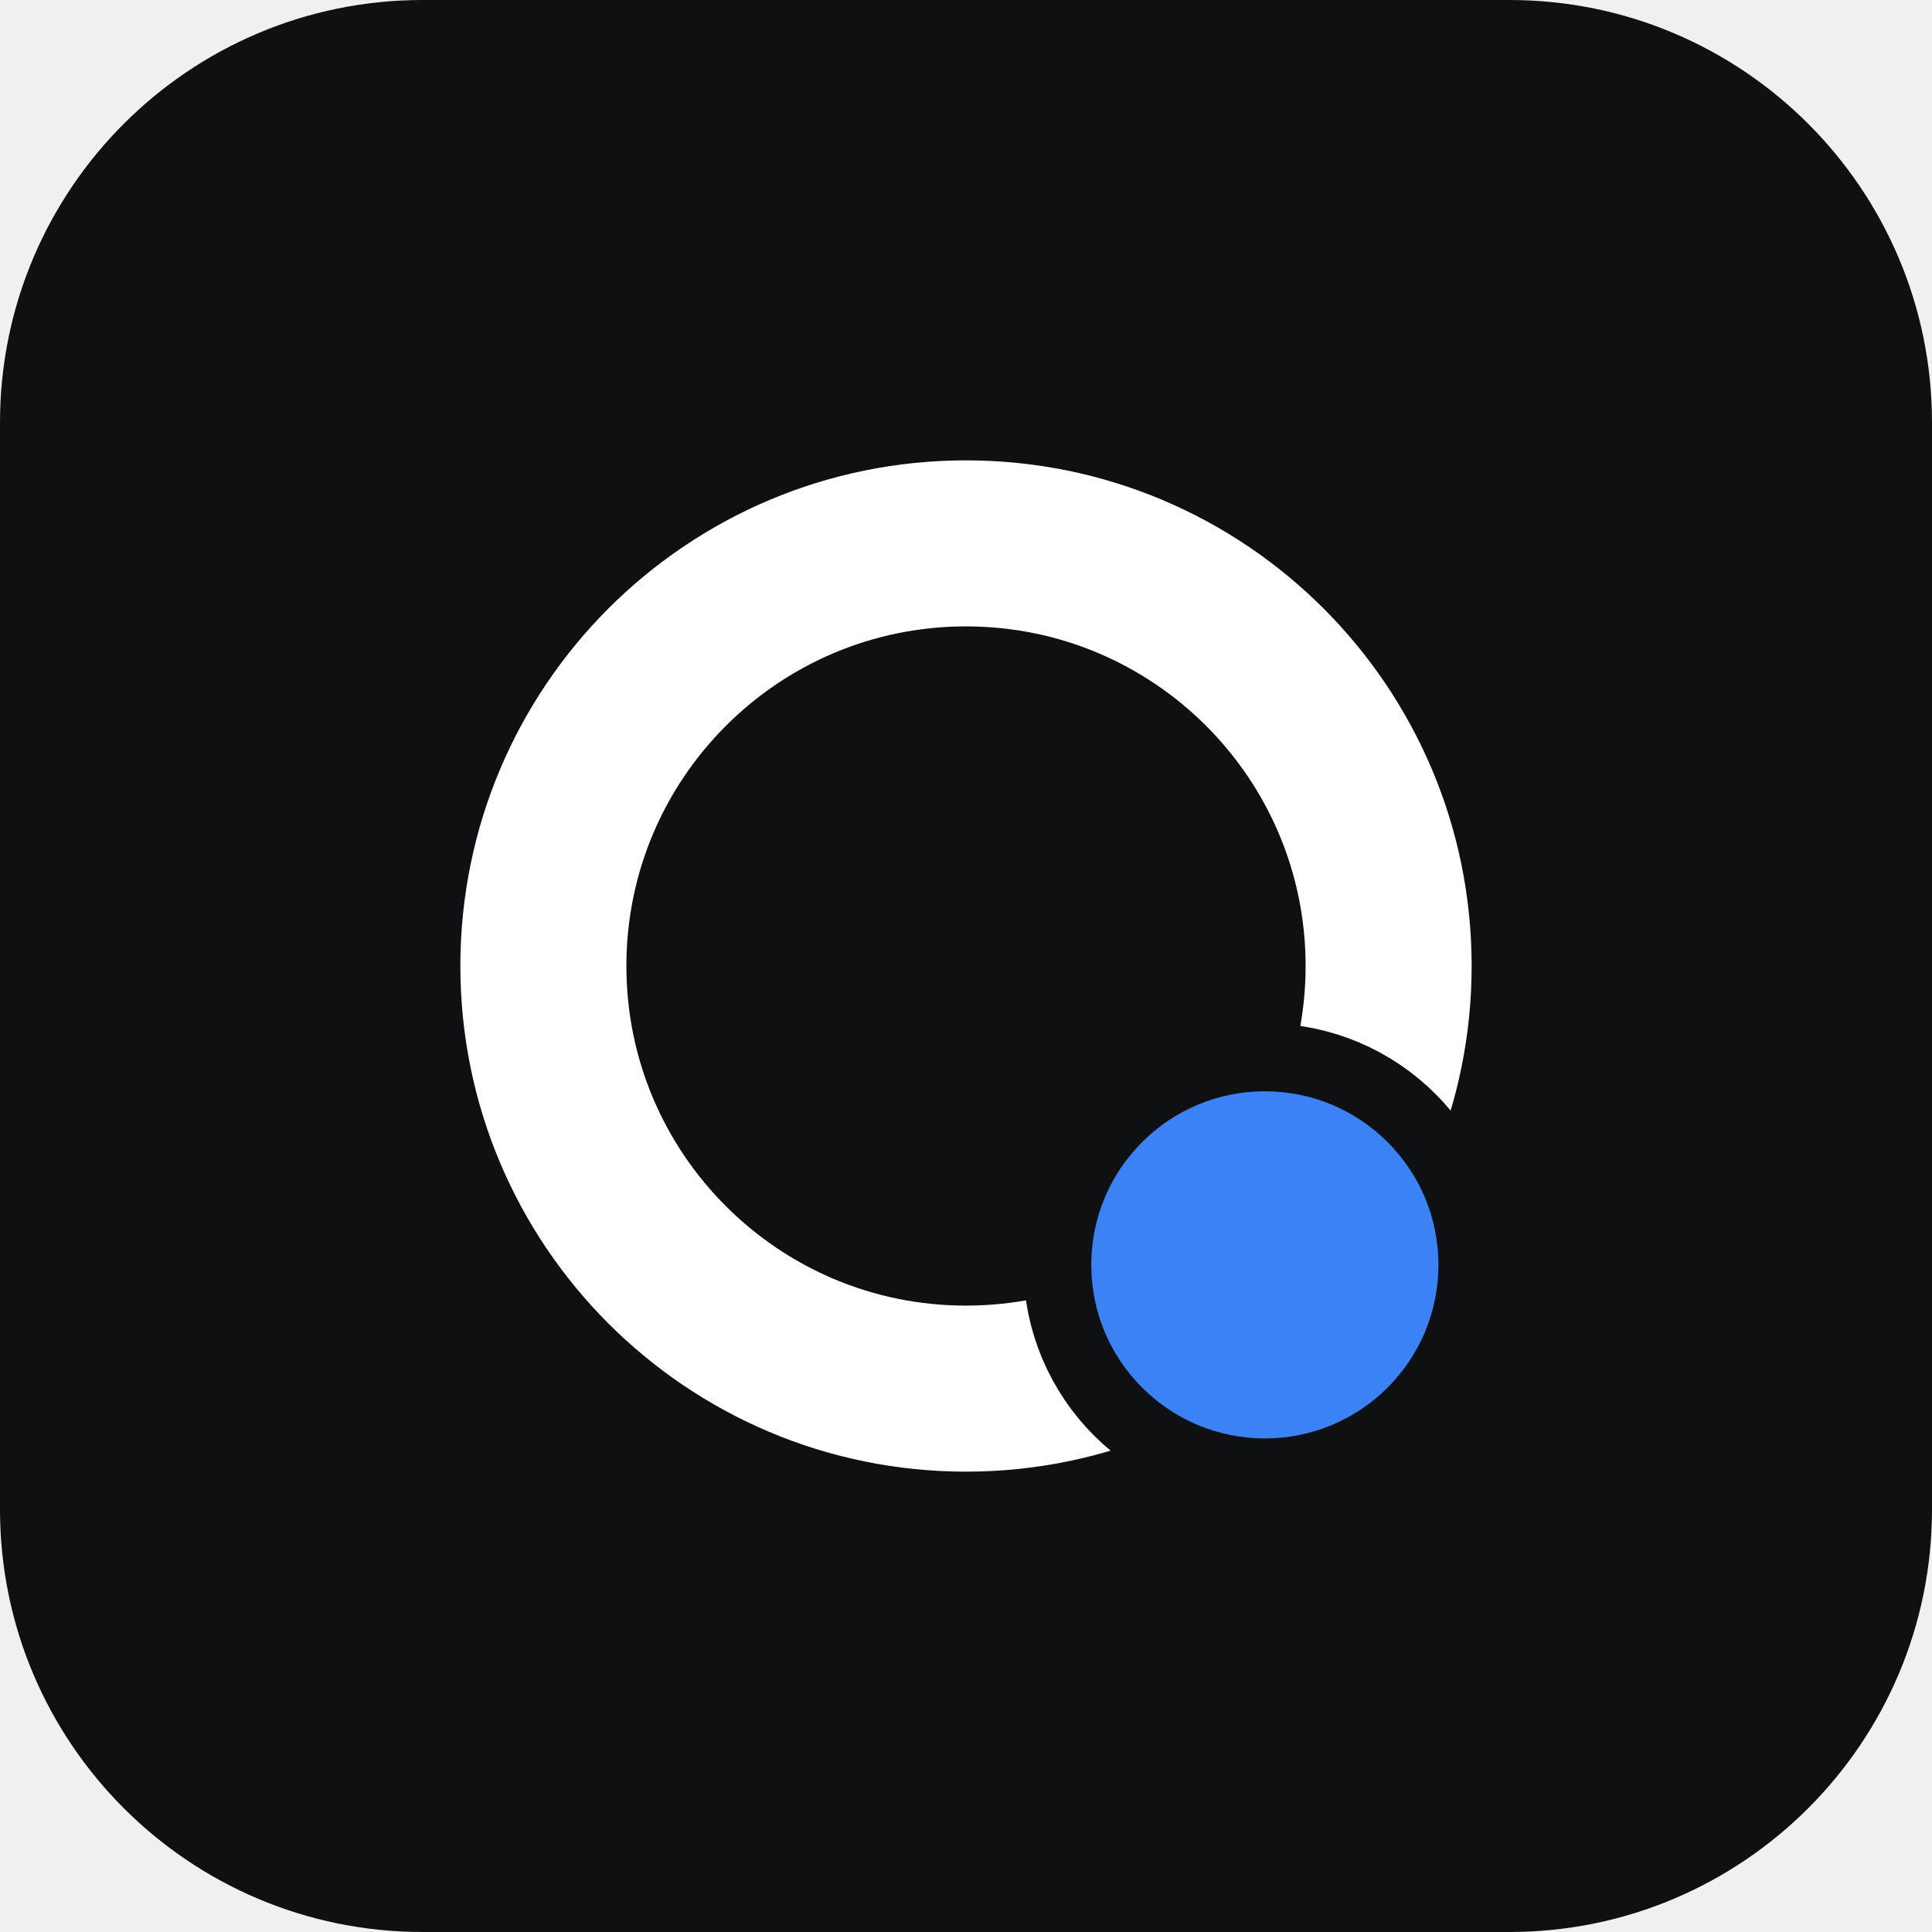
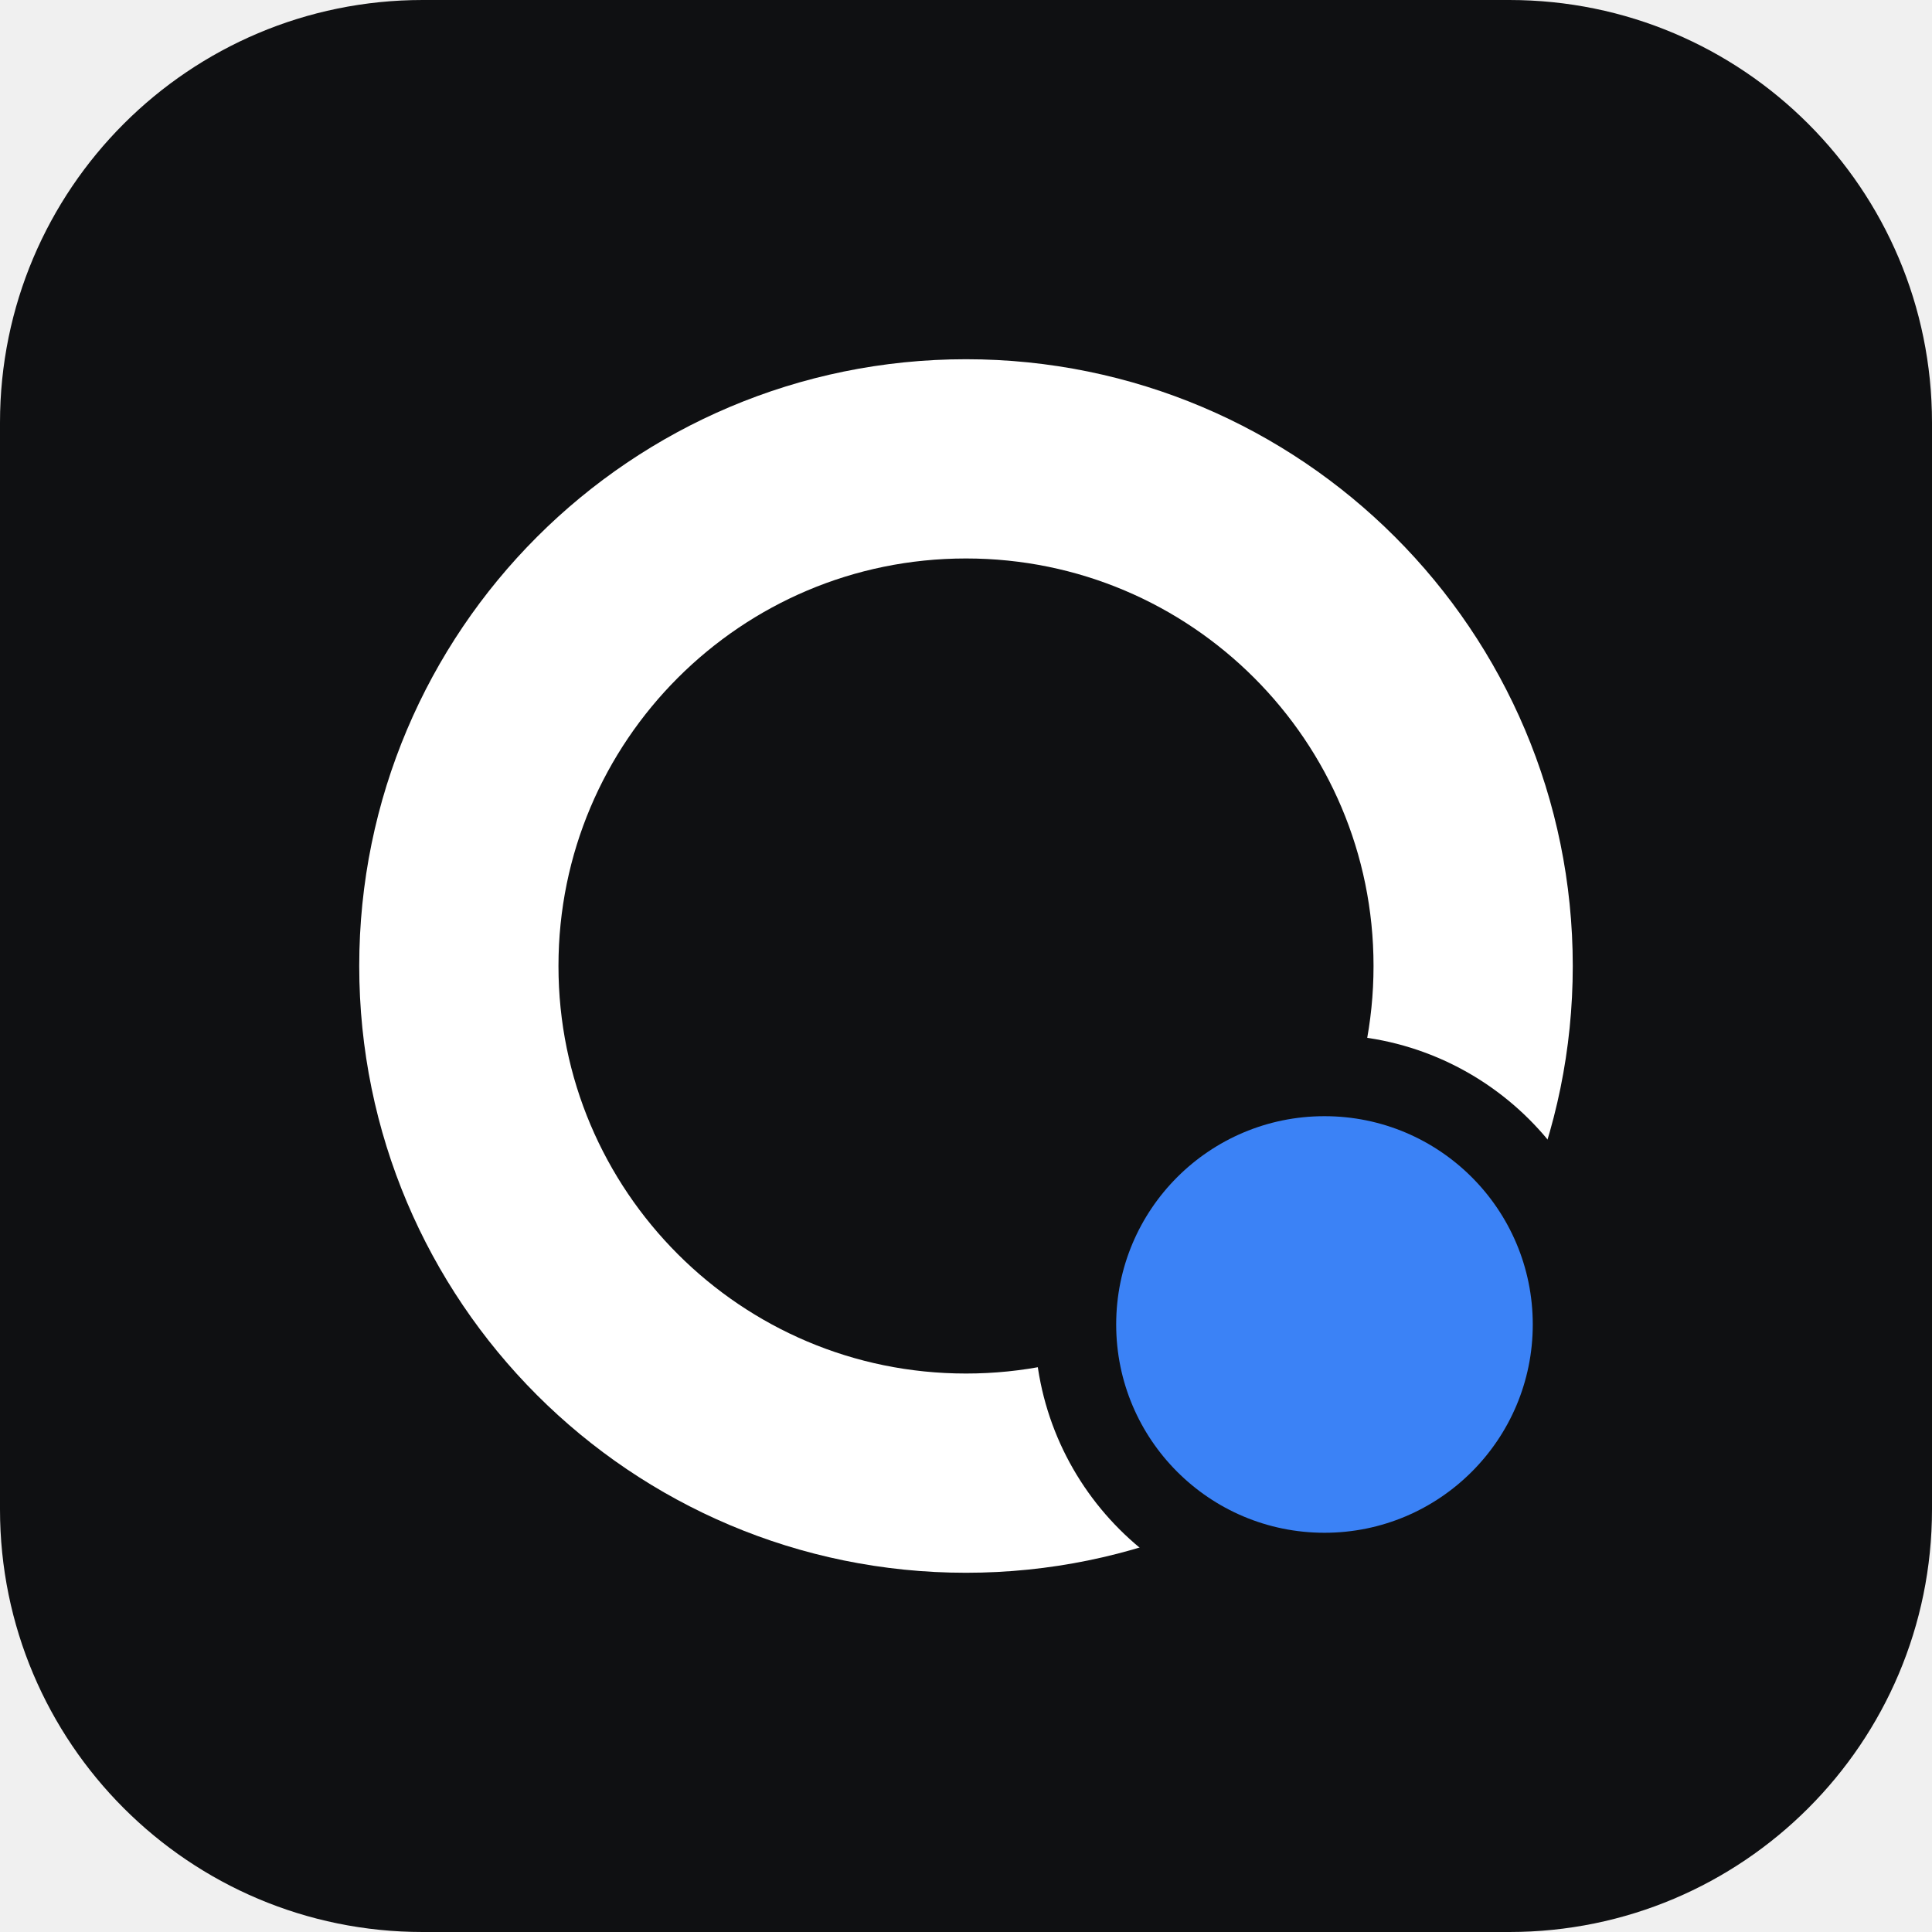
<svg xmlns="http://www.w3.org/2000/svg" viewBox="0 0 512 512">
  <rect width="512" height="512" rx="112" fill="#0f1012" />
-   <circle cx="256" cy="256" r="112" fill="none" stroke="#fff" stroke-width="44" />
-   <circle cx="335.2" cy="335.2" r="46" fill="#3b82f6" stroke="#0f1012" stroke-width="36" paint-order="stroke" />
+   <circle cx="256" cy="256" r="134.4" fill="none" stroke="#fff" stroke-width="52.8" />
+   <circle cx="351" cy="351" r="55.2" fill="#3b82f6" stroke="#0f1012" stroke-width="43.2" paint-order="stroke" />
</svg>
